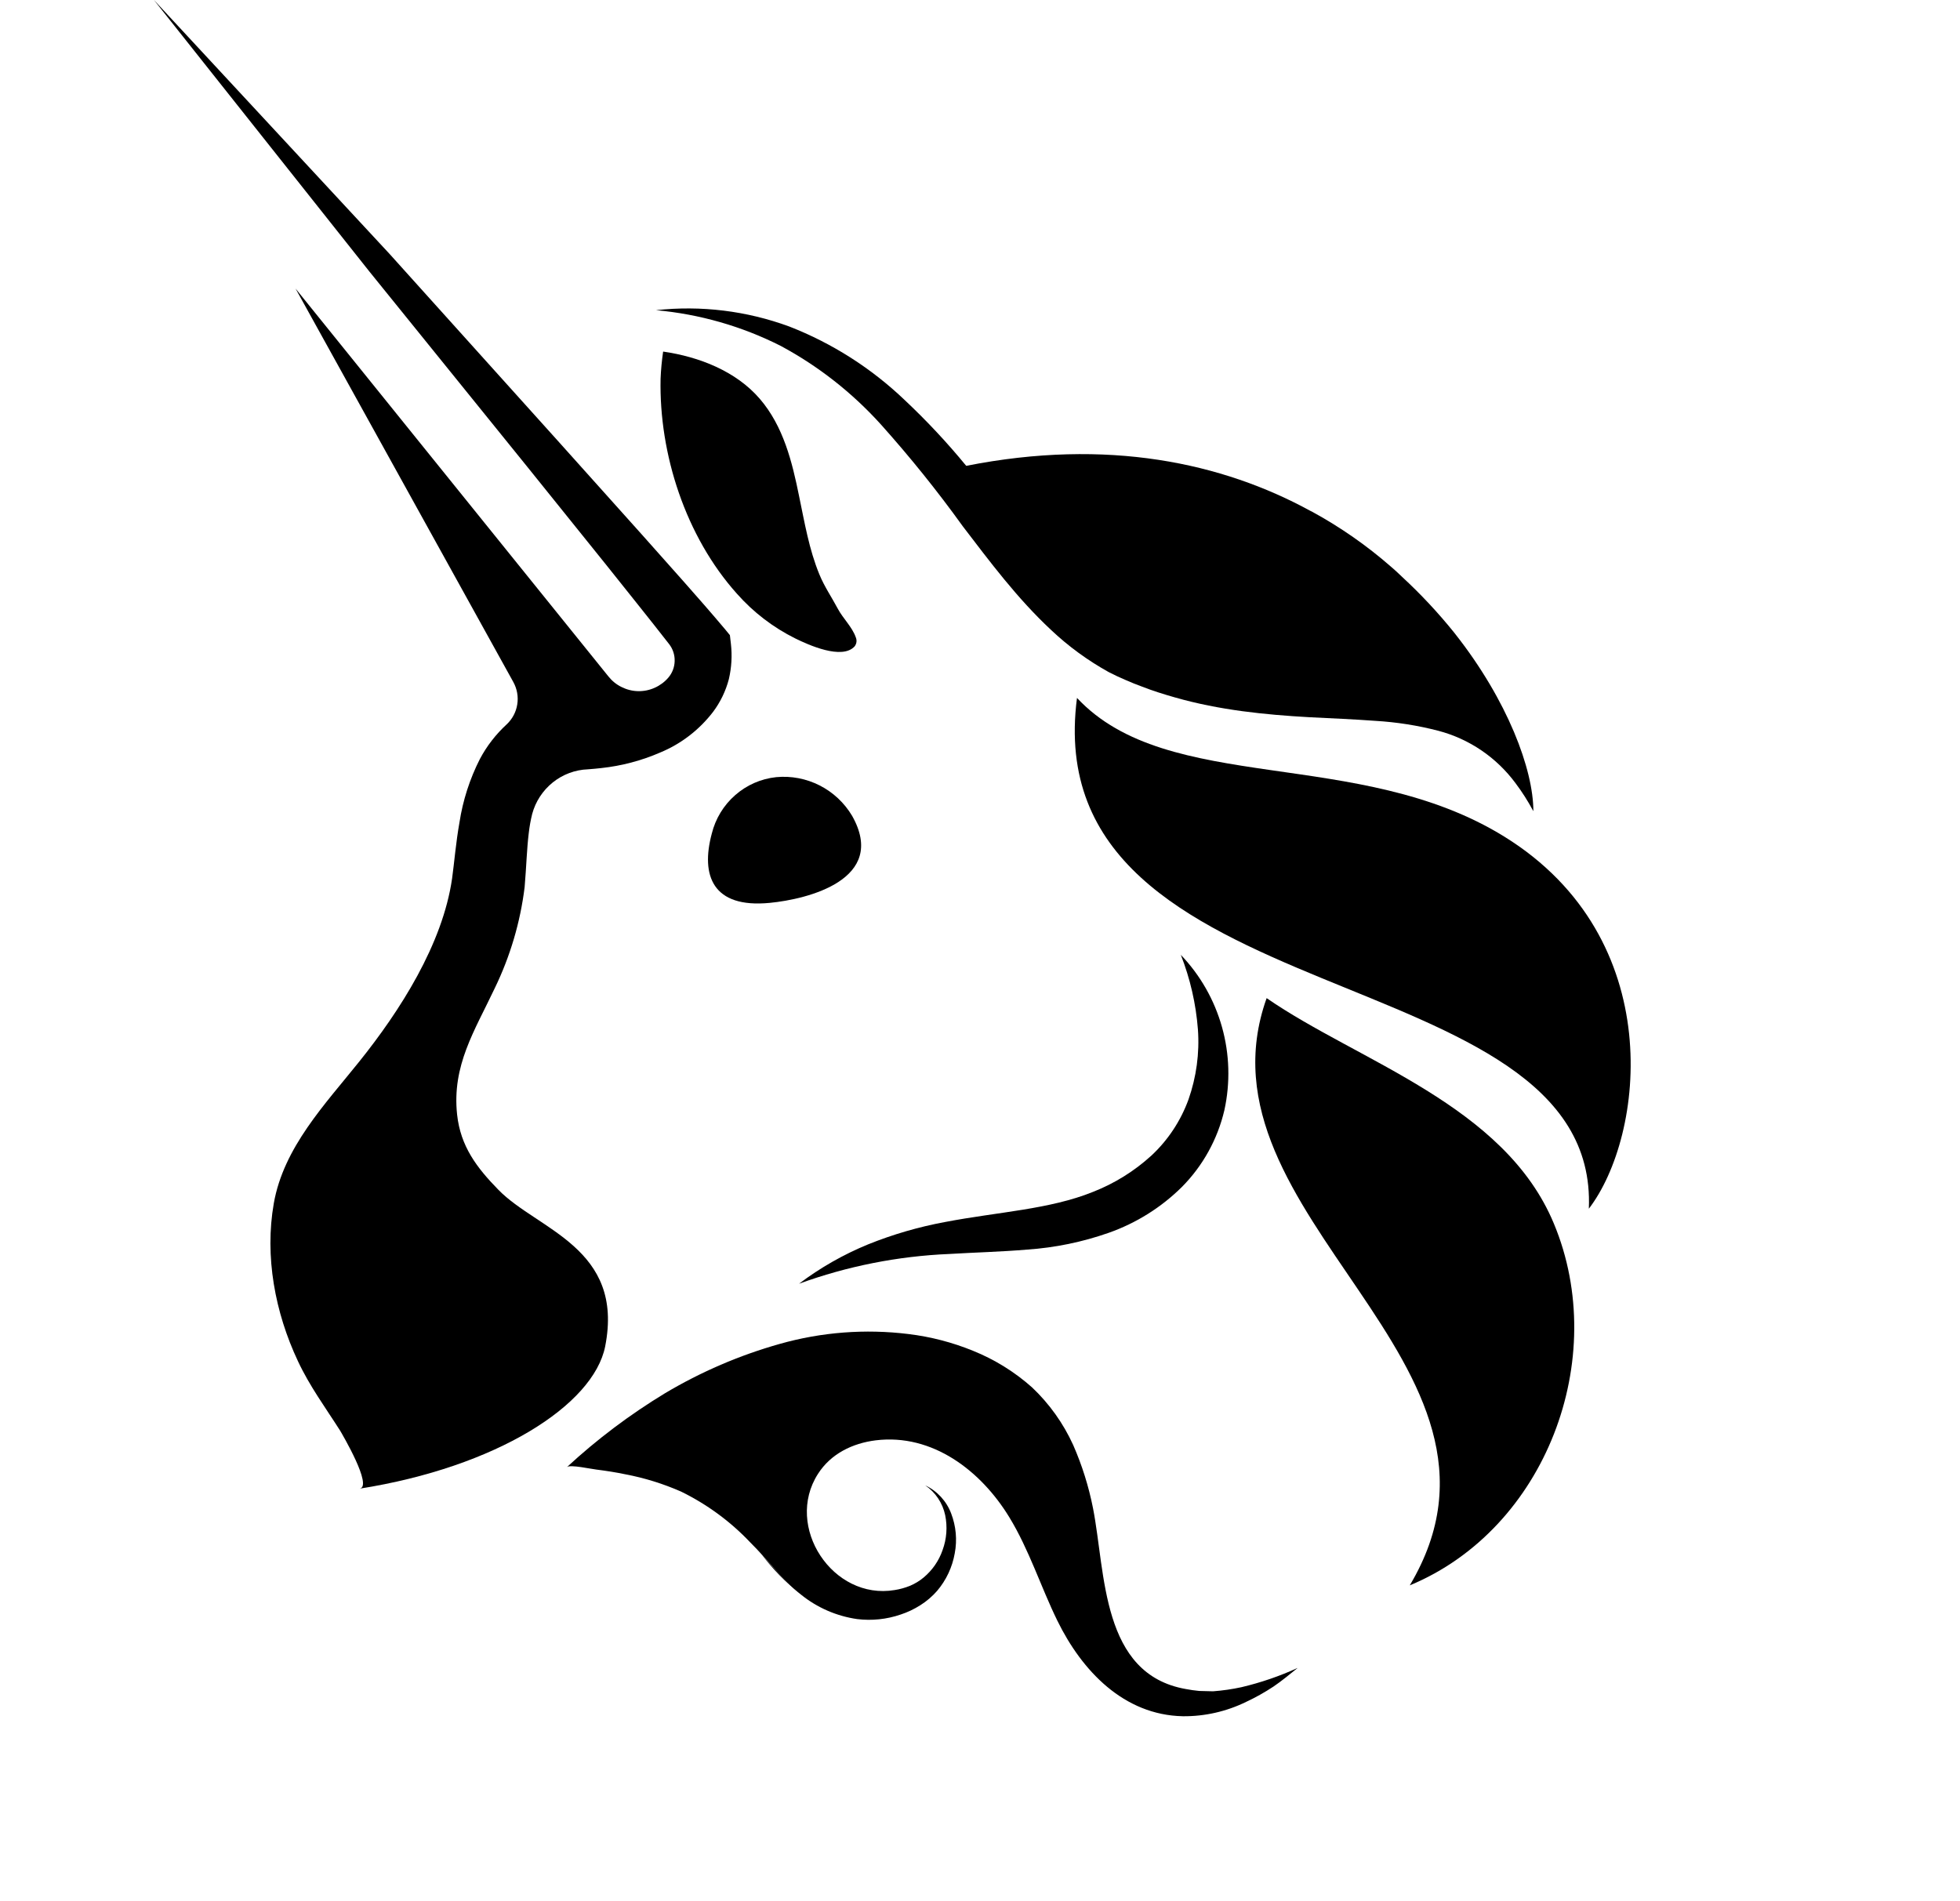
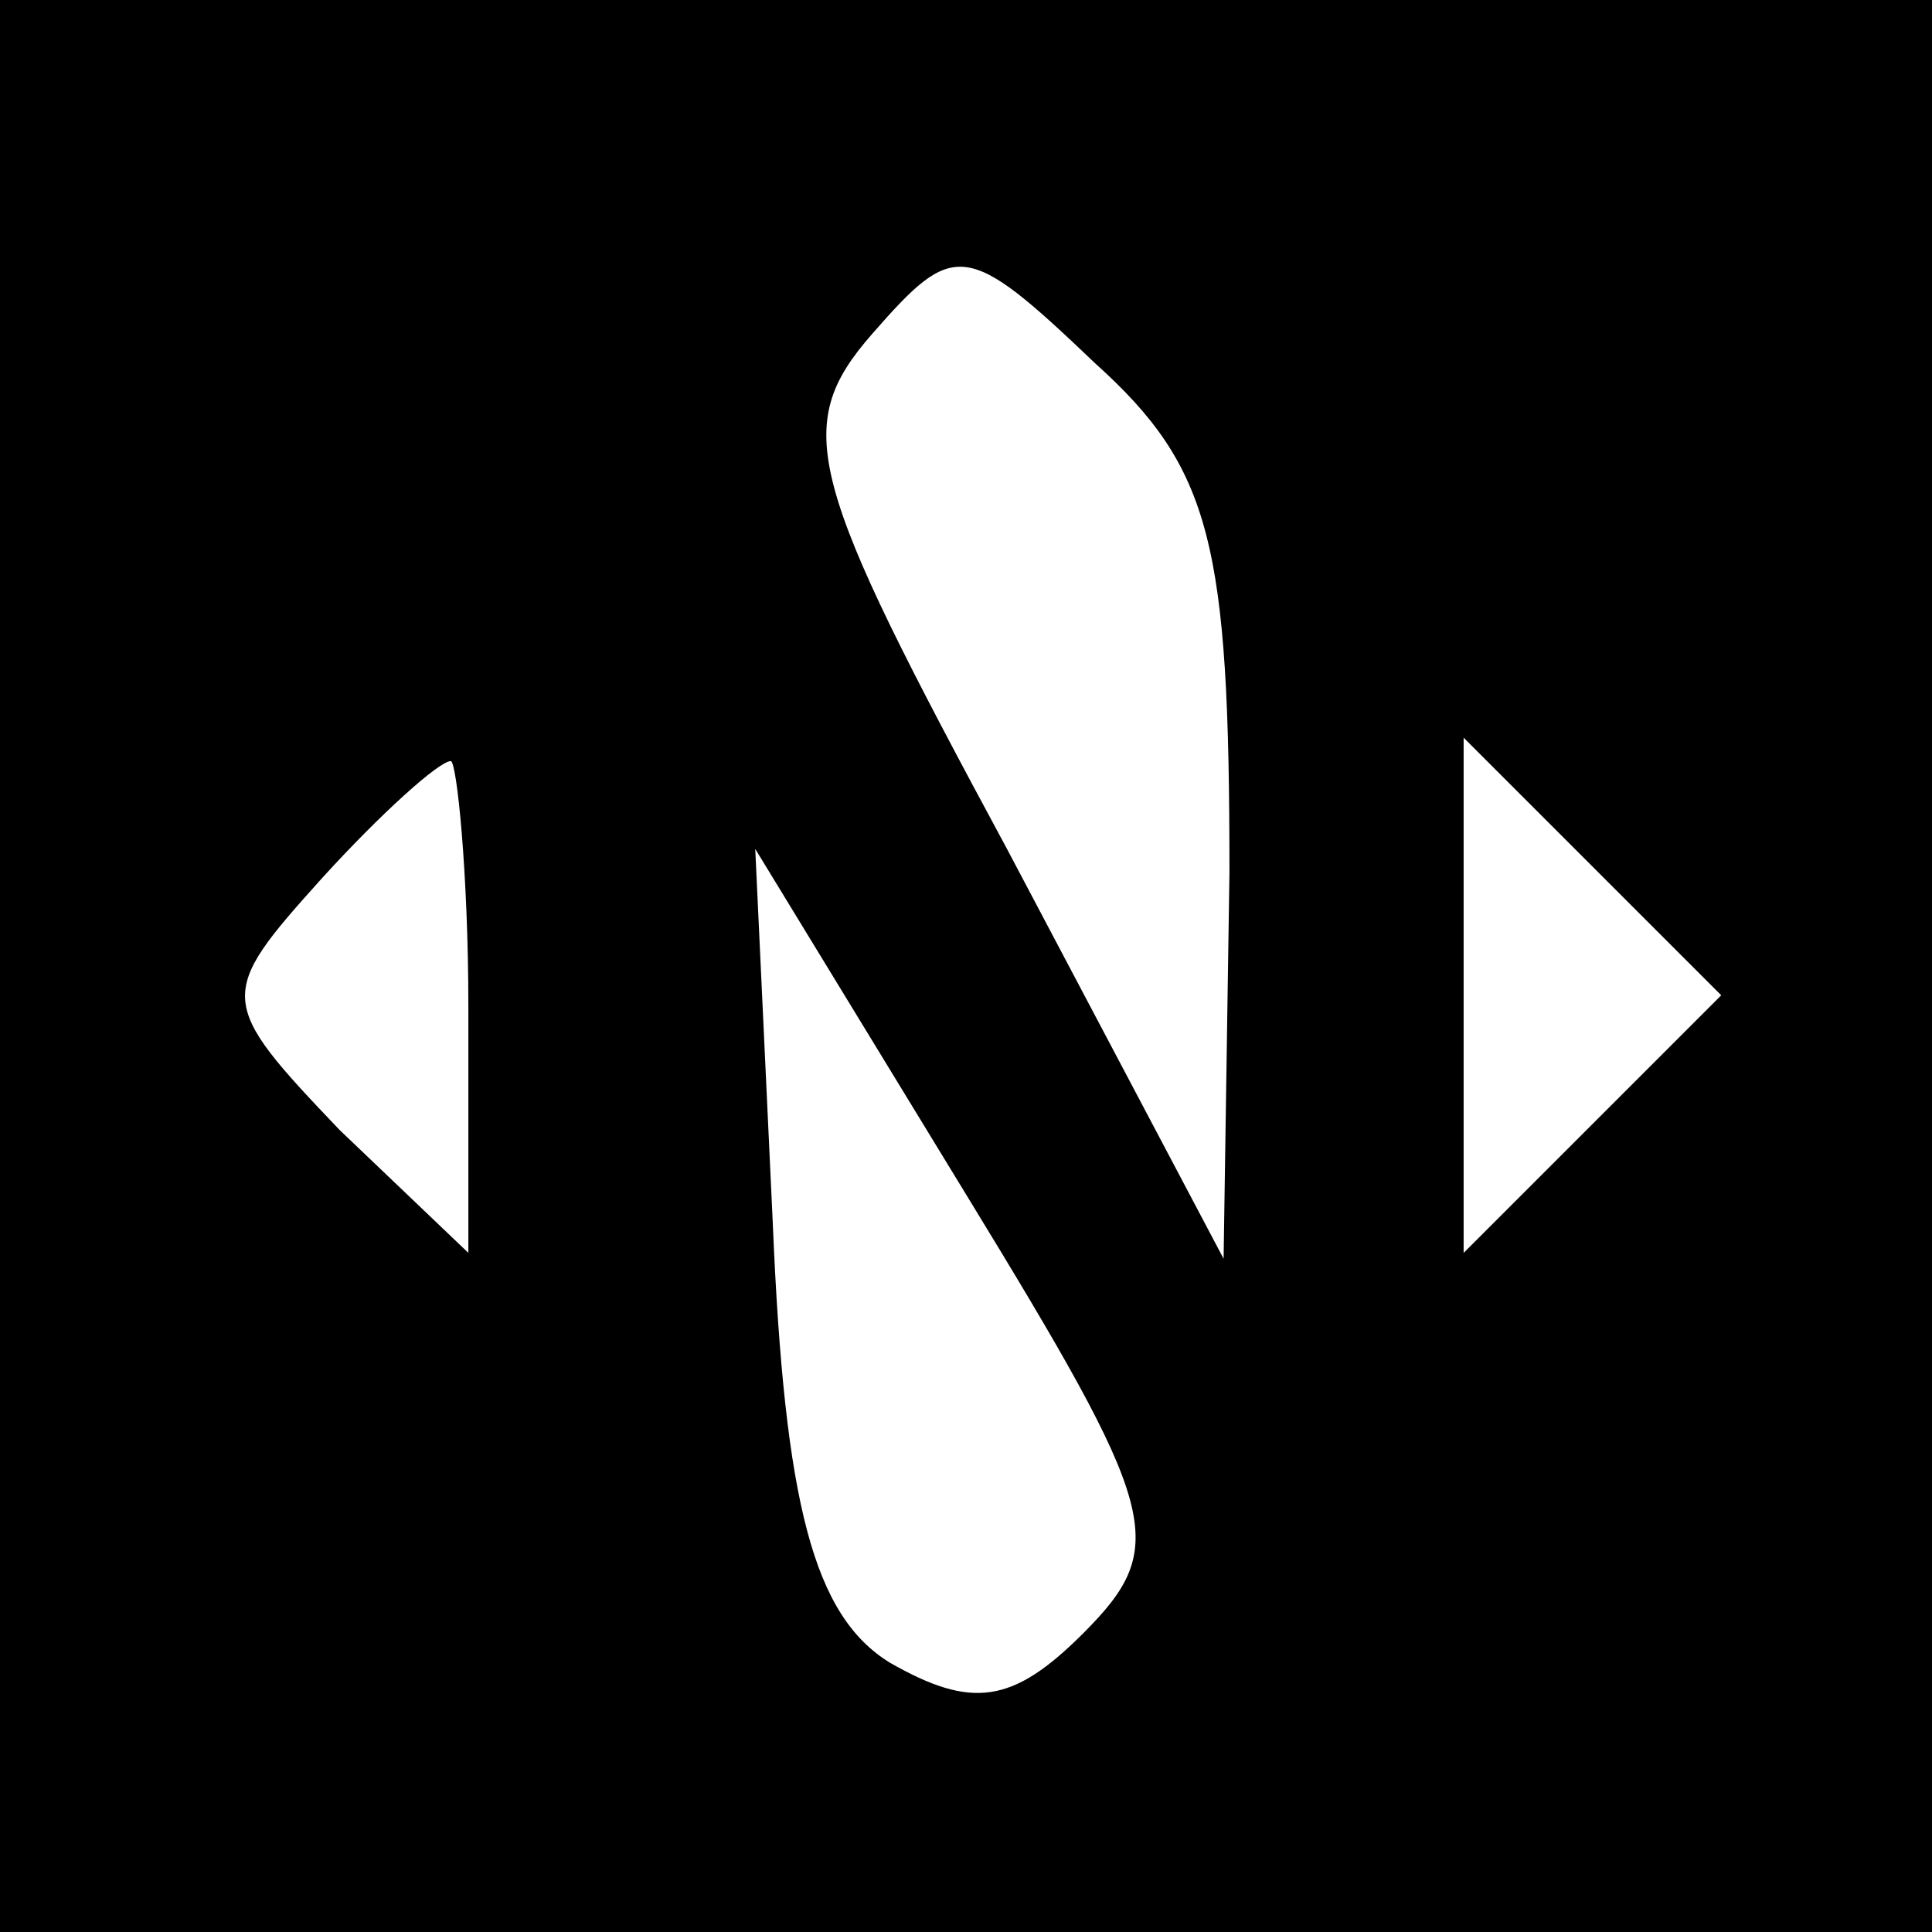
- <svg xmlns="http://www.w3.org/2000/svg" width="33" height="32" viewBox="0 0 33 32" fill="none">
-   <path d="M14.346 13.736C14.953 14.809 13.596 15.142 12.96 15.203C11.995 15.297 11.796 14.739 11.984 14.037C12.046 13.786 12.183 13.56 12.377 13.39C12.571 13.219 12.812 13.113 13.069 13.086C13.321 13.062 13.575 13.111 13.801 13.226C14.027 13.341 14.216 13.518 14.346 13.736Z" fill="black" />
-   <path d="M18.133 11.752C17.428 17.169 26.932 16.042 26.751 20.353C27.689 19.129 28.092 15.802 25.332 14.09C22.873 12.564 19.669 13.399 18.133 11.752Z" fill="black" />
-   <path d="M23.607 9.71C23.546 9.652 23.482 9.596 23.42 9.539C23.483 9.597 23.546 9.657 23.607 9.71Z" fill="black" />
-   <path d="M25.817 13.658L25.811 13.649C25.725 13.489 25.628 13.336 25.519 13.191C25.198 12.755 24.738 12.442 24.216 12.305C23.869 12.215 23.514 12.159 23.155 12.138C22.792 12.111 22.422 12.096 22.048 12.077C21.298 12.035 20.53 11.958 19.78 11.743C19.593 11.69 19.405 11.631 19.224 11.56C19.131 11.527 19.043 11.49 18.951 11.45C18.858 11.411 18.763 11.366 18.669 11.318C18.317 11.123 17.99 10.885 17.697 10.608C17.12 10.069 16.666 9.457 16.211 8.863C15.783 8.268 15.323 7.696 14.833 7.149C14.35 6.614 13.78 6.166 13.146 5.825C12.49 5.493 11.777 5.289 11.045 5.223C11.804 5.14 12.572 5.234 13.289 5.498C14.013 5.78 14.674 6.202 15.236 6.74C15.603 7.085 15.948 7.454 16.268 7.844C18.649 7.373 20.58 7.792 22.064 8.603L22.098 8.62C22.57 8.878 23.013 9.187 23.418 9.541C23.482 9.598 23.546 9.654 23.605 9.712C23.921 10.004 24.215 10.318 24.485 10.654L24.506 10.681C25.383 11.796 25.816 12.955 25.817 13.658Z" fill="black" />
-   <path d="M25.816 13.658L25.811 13.646L25.816 13.658Z" fill="black" />
-   <path d="M11.165 5.92C11.773 6.008 12.393 6.251 12.792 6.715C13.191 7.178 13.338 7.781 13.454 8.354C13.547 8.799 13.622 9.252 13.796 9.673C13.88 9.878 14.004 10.058 14.107 10.252C14.193 10.413 14.348 10.558 14.408 10.73C14.419 10.755 14.423 10.782 14.42 10.809C14.417 10.836 14.406 10.861 14.39 10.883C14.178 11.118 13.607 10.857 13.391 10.751C13.018 10.566 12.684 10.31 12.408 9.998C11.542 9.032 11.095 7.643 11.122 6.379C11.128 6.225 11.143 6.072 11.165 5.92Z" fill="black" />
-   <path d="M21.326 16.807C20.014 20.486 25.966 22.954 23.736 26.695C26.025 25.746 27.111 22.878 26.162 20.603C25.331 18.605 22.875 17.877 21.326 16.807Z" fill="black" />
-   <path d="M13.453 21.616C13.811 21.346 14.202 21.123 14.617 20.953C15.036 20.784 15.471 20.658 15.916 20.576C16.798 20.407 17.671 20.366 18.404 20.069C18.766 19.927 19.099 19.72 19.387 19.457C19.666 19.197 19.879 18.874 20.01 18.515C20.143 18.137 20.198 17.734 20.169 17.334C20.136 16.903 20.039 16.48 19.881 16.078C20.208 16.419 20.446 16.837 20.574 17.293C20.702 17.748 20.716 18.229 20.615 18.692C20.501 19.181 20.253 19.63 19.9 19.986C19.551 20.332 19.129 20.596 18.666 20.759C18.225 20.914 17.764 21.009 17.297 21.041C16.847 21.079 16.412 21.089 15.984 21.115C15.12 21.151 14.266 21.32 13.453 21.616Z" fill="black" />
-   <path d="M21.849 28.085C21.717 28.19 21.585 28.302 21.44 28.4C21.293 28.497 21.14 28.583 20.981 28.657C20.65 28.819 20.286 28.902 19.918 28.899C18.921 28.88 18.216 28.134 17.803 27.291C17.522 26.717 17.328 26.096 16.994 25.549C16.517 24.766 15.7 24.136 14.744 24.253C14.354 24.302 13.989 24.478 13.772 24.818C13.202 25.706 14.02 26.95 15.064 26.774C15.153 26.76 15.239 26.736 15.323 26.702C15.405 26.667 15.483 26.62 15.552 26.562C15.698 26.44 15.808 26.281 15.87 26.101C15.939 25.913 15.954 25.71 15.914 25.514C15.871 25.309 15.751 25.129 15.579 25.012C15.779 25.106 15.935 25.275 16.014 25.483C16.096 25.697 16.118 25.929 16.075 26.154C16.034 26.389 15.931 26.608 15.777 26.789C15.695 26.882 15.601 26.963 15.496 27.029C15.392 27.095 15.281 27.148 15.165 27.186C14.93 27.267 14.679 27.293 14.432 27.263C14.085 27.213 13.758 27.071 13.485 26.85C13.163 26.594 12.923 26.259 12.631 25.971C12.297 25.618 11.902 25.329 11.467 25.116C11.166 24.984 10.852 24.886 10.529 24.825C10.367 24.791 10.203 24.766 10.039 24.745C9.964 24.738 9.596 24.656 9.545 24.704C10.052 24.235 10.605 23.819 11.195 23.461C11.801 23.1 12.451 22.82 13.13 22.629C13.833 22.43 14.569 22.374 15.294 22.463C15.668 22.508 16.034 22.603 16.382 22.745C16.747 22.892 17.084 23.101 17.378 23.363C17.668 23.638 17.903 23.967 18.069 24.332C18.219 24.674 18.331 25.031 18.403 25.397C18.617 26.492 18.538 28.19 19.966 28.441C20.04 28.455 20.115 28.466 20.191 28.473L20.424 28.479C20.585 28.467 20.744 28.444 20.901 28.41C21.227 28.333 21.545 28.224 21.849 28.085Z" fill="black" />
-   <path d="M13.553 26.891L13.516 26.861L13.553 26.891Z" fill="black" />
-   <path d="M12.272 11.434C12.22 11.634 12.129 11.823 12.005 11.988C11.773 12.29 11.467 12.526 11.116 12.671C10.801 12.808 10.467 12.896 10.125 12.933C10.051 12.942 9.974 12.948 9.9 12.954C9.684 12.962 9.476 13.039 9.307 13.175C9.138 13.311 9.016 13.497 8.96 13.707C8.934 13.812 8.915 13.918 8.903 14.024C8.869 14.301 8.863 14.589 8.833 14.938C8.76 15.531 8.589 16.107 8.328 16.644C7.989 17.362 7.608 17.94 7.696 18.767C7.754 19.304 8.028 19.663 8.392 20.035C9.048 20.709 10.517 21.01 10.189 22.672C9.991 23.663 8.354 24.704 6.054 25.067C6.283 25.032 5.76 24.148 5.728 24.092C5.481 23.704 5.211 23.338 5.015 22.917C4.631 22.101 4.453 21.156 4.61 20.262C4.776 19.32 5.47 18.598 6.046 17.879C6.733 17.023 7.453 15.901 7.612 14.79C7.649 14.521 7.676 14.184 7.736 13.848C7.793 13.477 7.909 13.117 8.079 12.782C8.195 12.563 8.348 12.365 8.531 12.197C8.626 12.108 8.689 11.99 8.709 11.861C8.73 11.732 8.706 11.6 8.643 11.485L4.976 4.859L10.243 11.389C10.303 11.465 10.379 11.527 10.466 11.569C10.552 11.612 10.646 11.636 10.743 11.638C10.839 11.64 10.934 11.621 11.023 11.581C11.111 11.542 11.189 11.484 11.252 11.411C11.319 11.333 11.357 11.234 11.359 11.131C11.362 11.028 11.329 10.927 11.266 10.846C10.922 10.404 10.558 9.954 10.206 9.511L8.88 7.863L6.22 4.573L2.592 0L6.561 4.278L9.393 7.424L10.806 9C11.275 9.53 11.743 10.044 12.212 10.601L12.289 10.695L12.306 10.841C12.329 11.039 12.317 11.24 12.272 11.434Z" fill="black" />
-   <path d="M13.486 26.847C13.231 26.649 13.005 26.417 12.812 26.158C13.019 26.405 13.244 26.635 13.486 26.847Z" fill="black" />
+ <svg xmlns="http://www.w3.org/2000/svg" version="1.0" width="33pt" height="33pt" viewBox="0 0 33 33" preserveAspectRatio="xMidYMid meet">
+   <g transform="translate(0,33) scale(0.1,-0.1)" fill="#000000" stroke="none">
+     <path d="M0 165 l0 -165 165 0 165 0 0 165 0 165 -165 0 -165 0 0 -165z m210 16 l-1 -66 -37 70 c-34 63 -37 72 -23 88 14 16 16 16 38 -5 20 -18 23 -31 23 -87z m-130 -23 l0 -42 -22 21 c-21 22 -21 23 -3 43 10 11 20 20 22 20 1 0 3 -19 3 -42z m192 -20 l-22 -22 0 44 0 44 22 -22 22 -22 -22 -22z m-87 -87 c-12 -12 -19 -13 -33 -5 -13 8 -18 27 -20 75 l-3 64 36 -59 c33 -54 35 -60 20 -75z" />
+   </g>
</svg>
